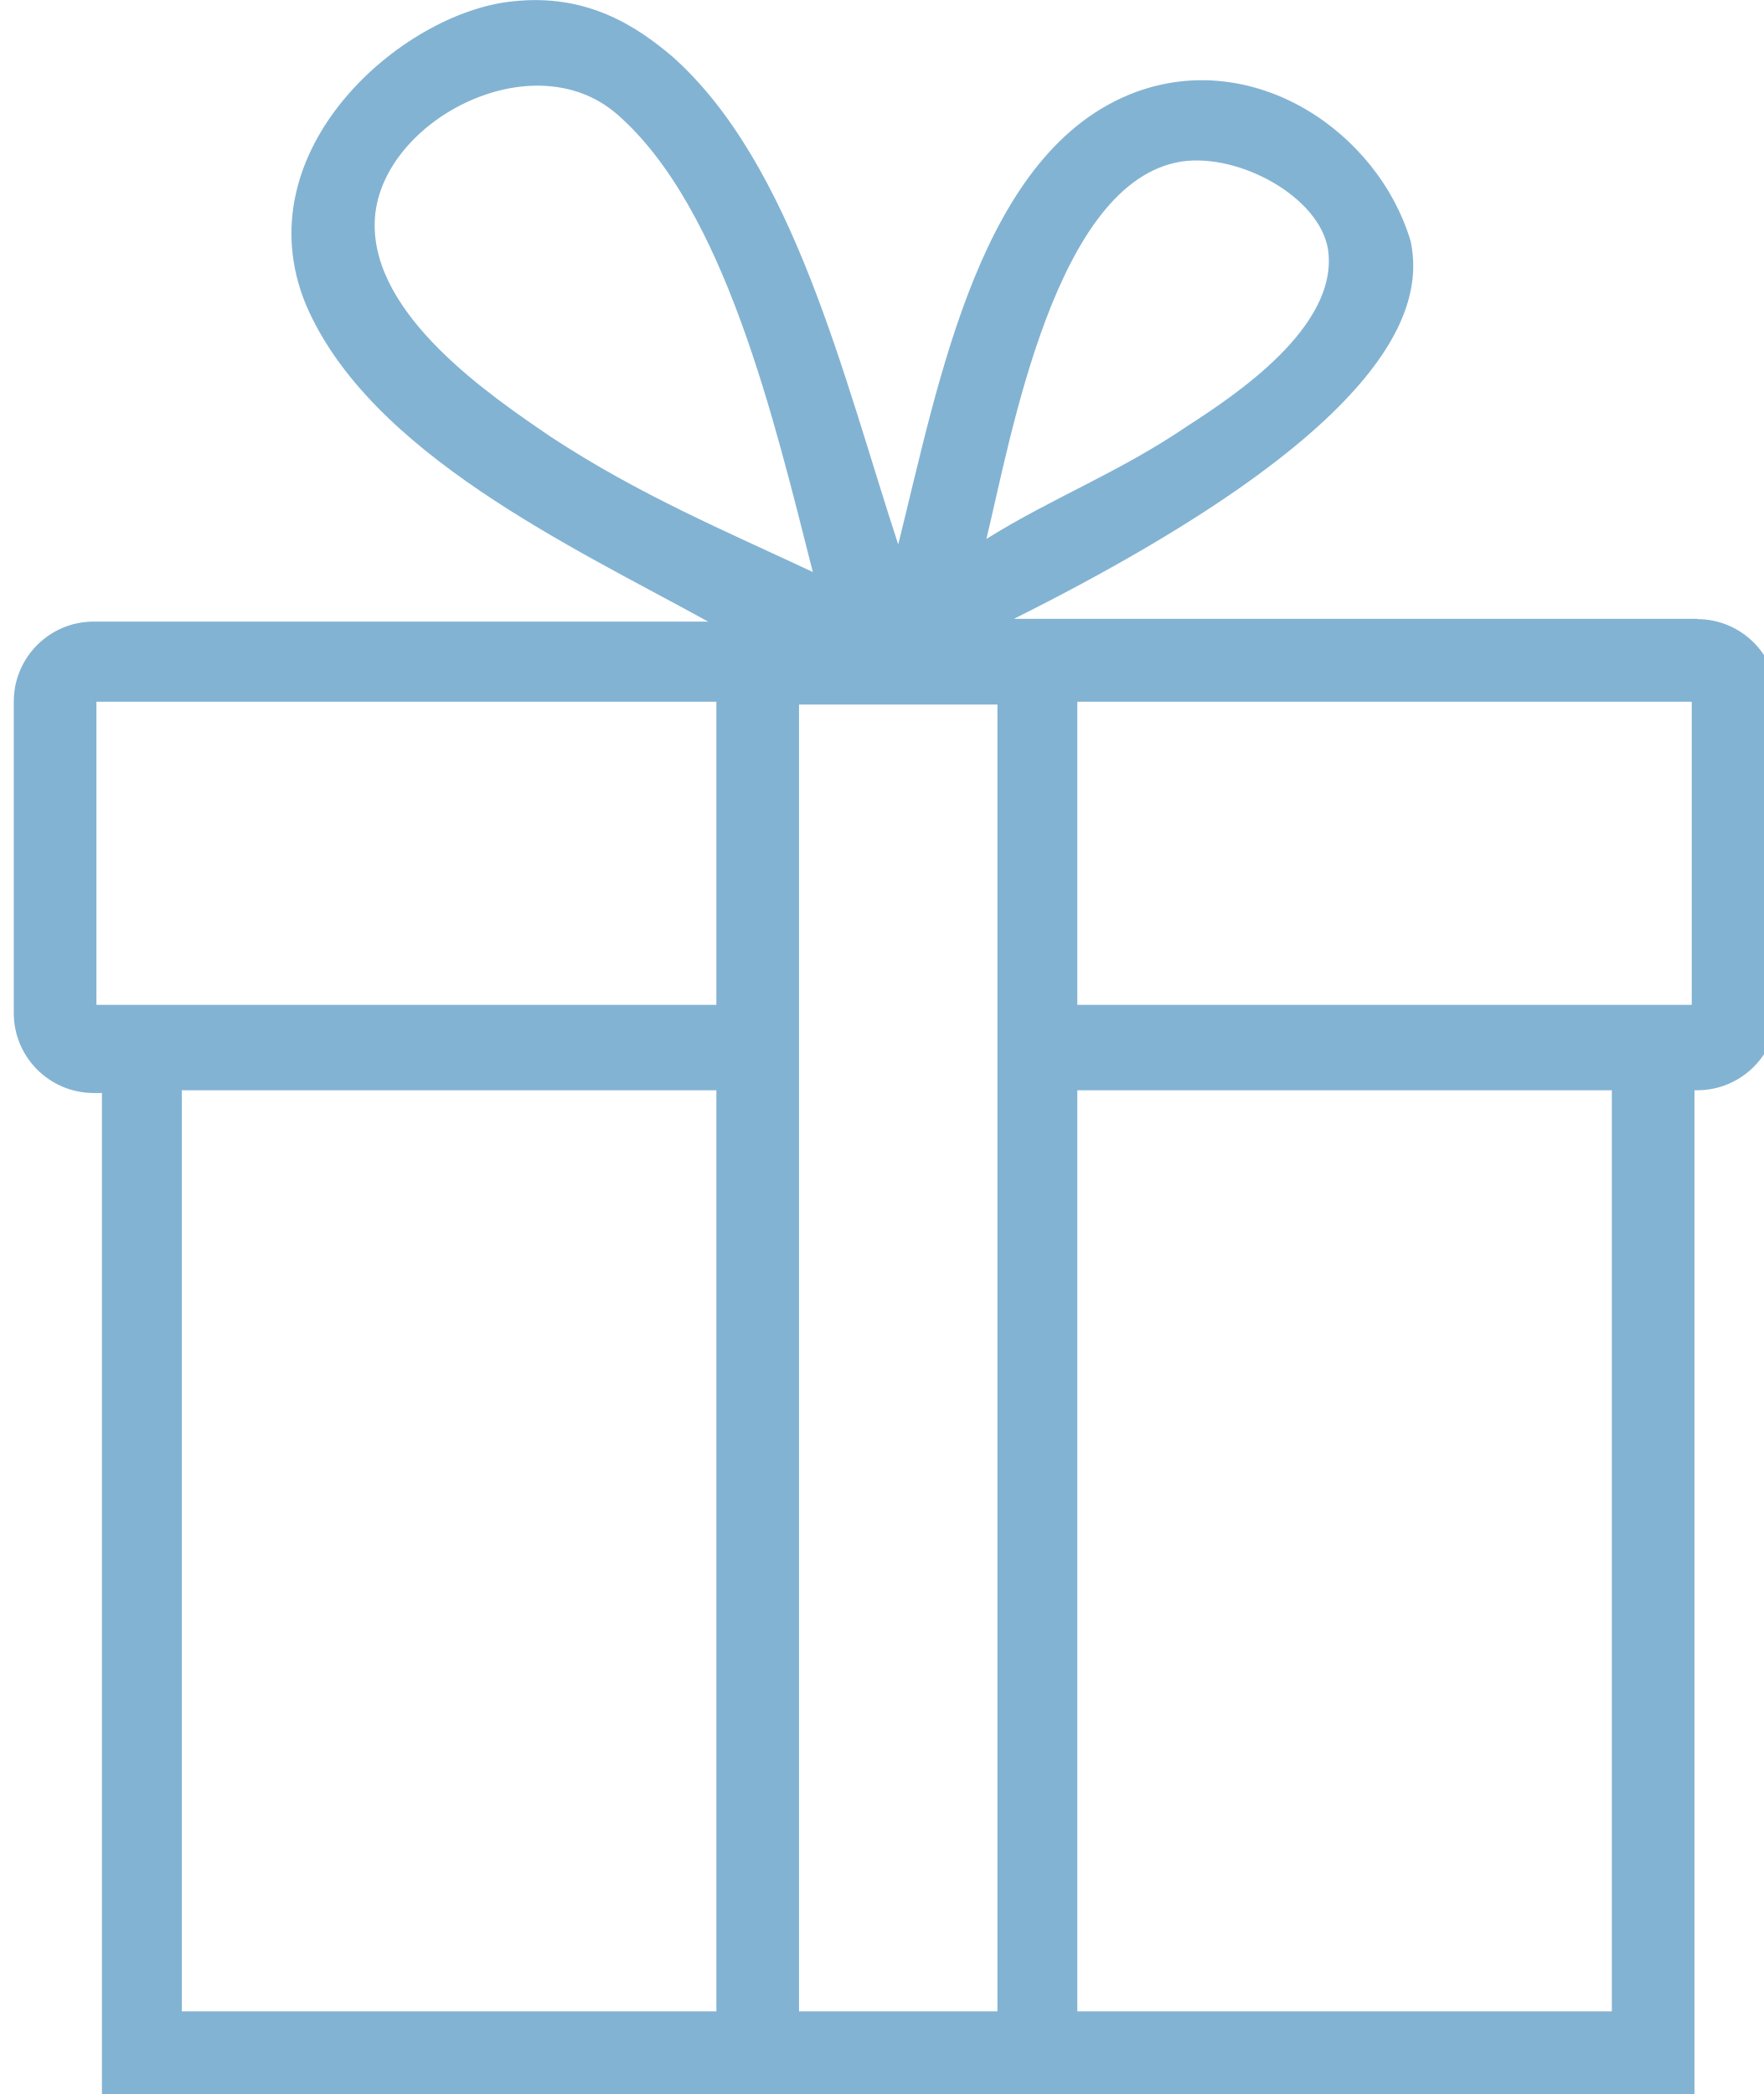
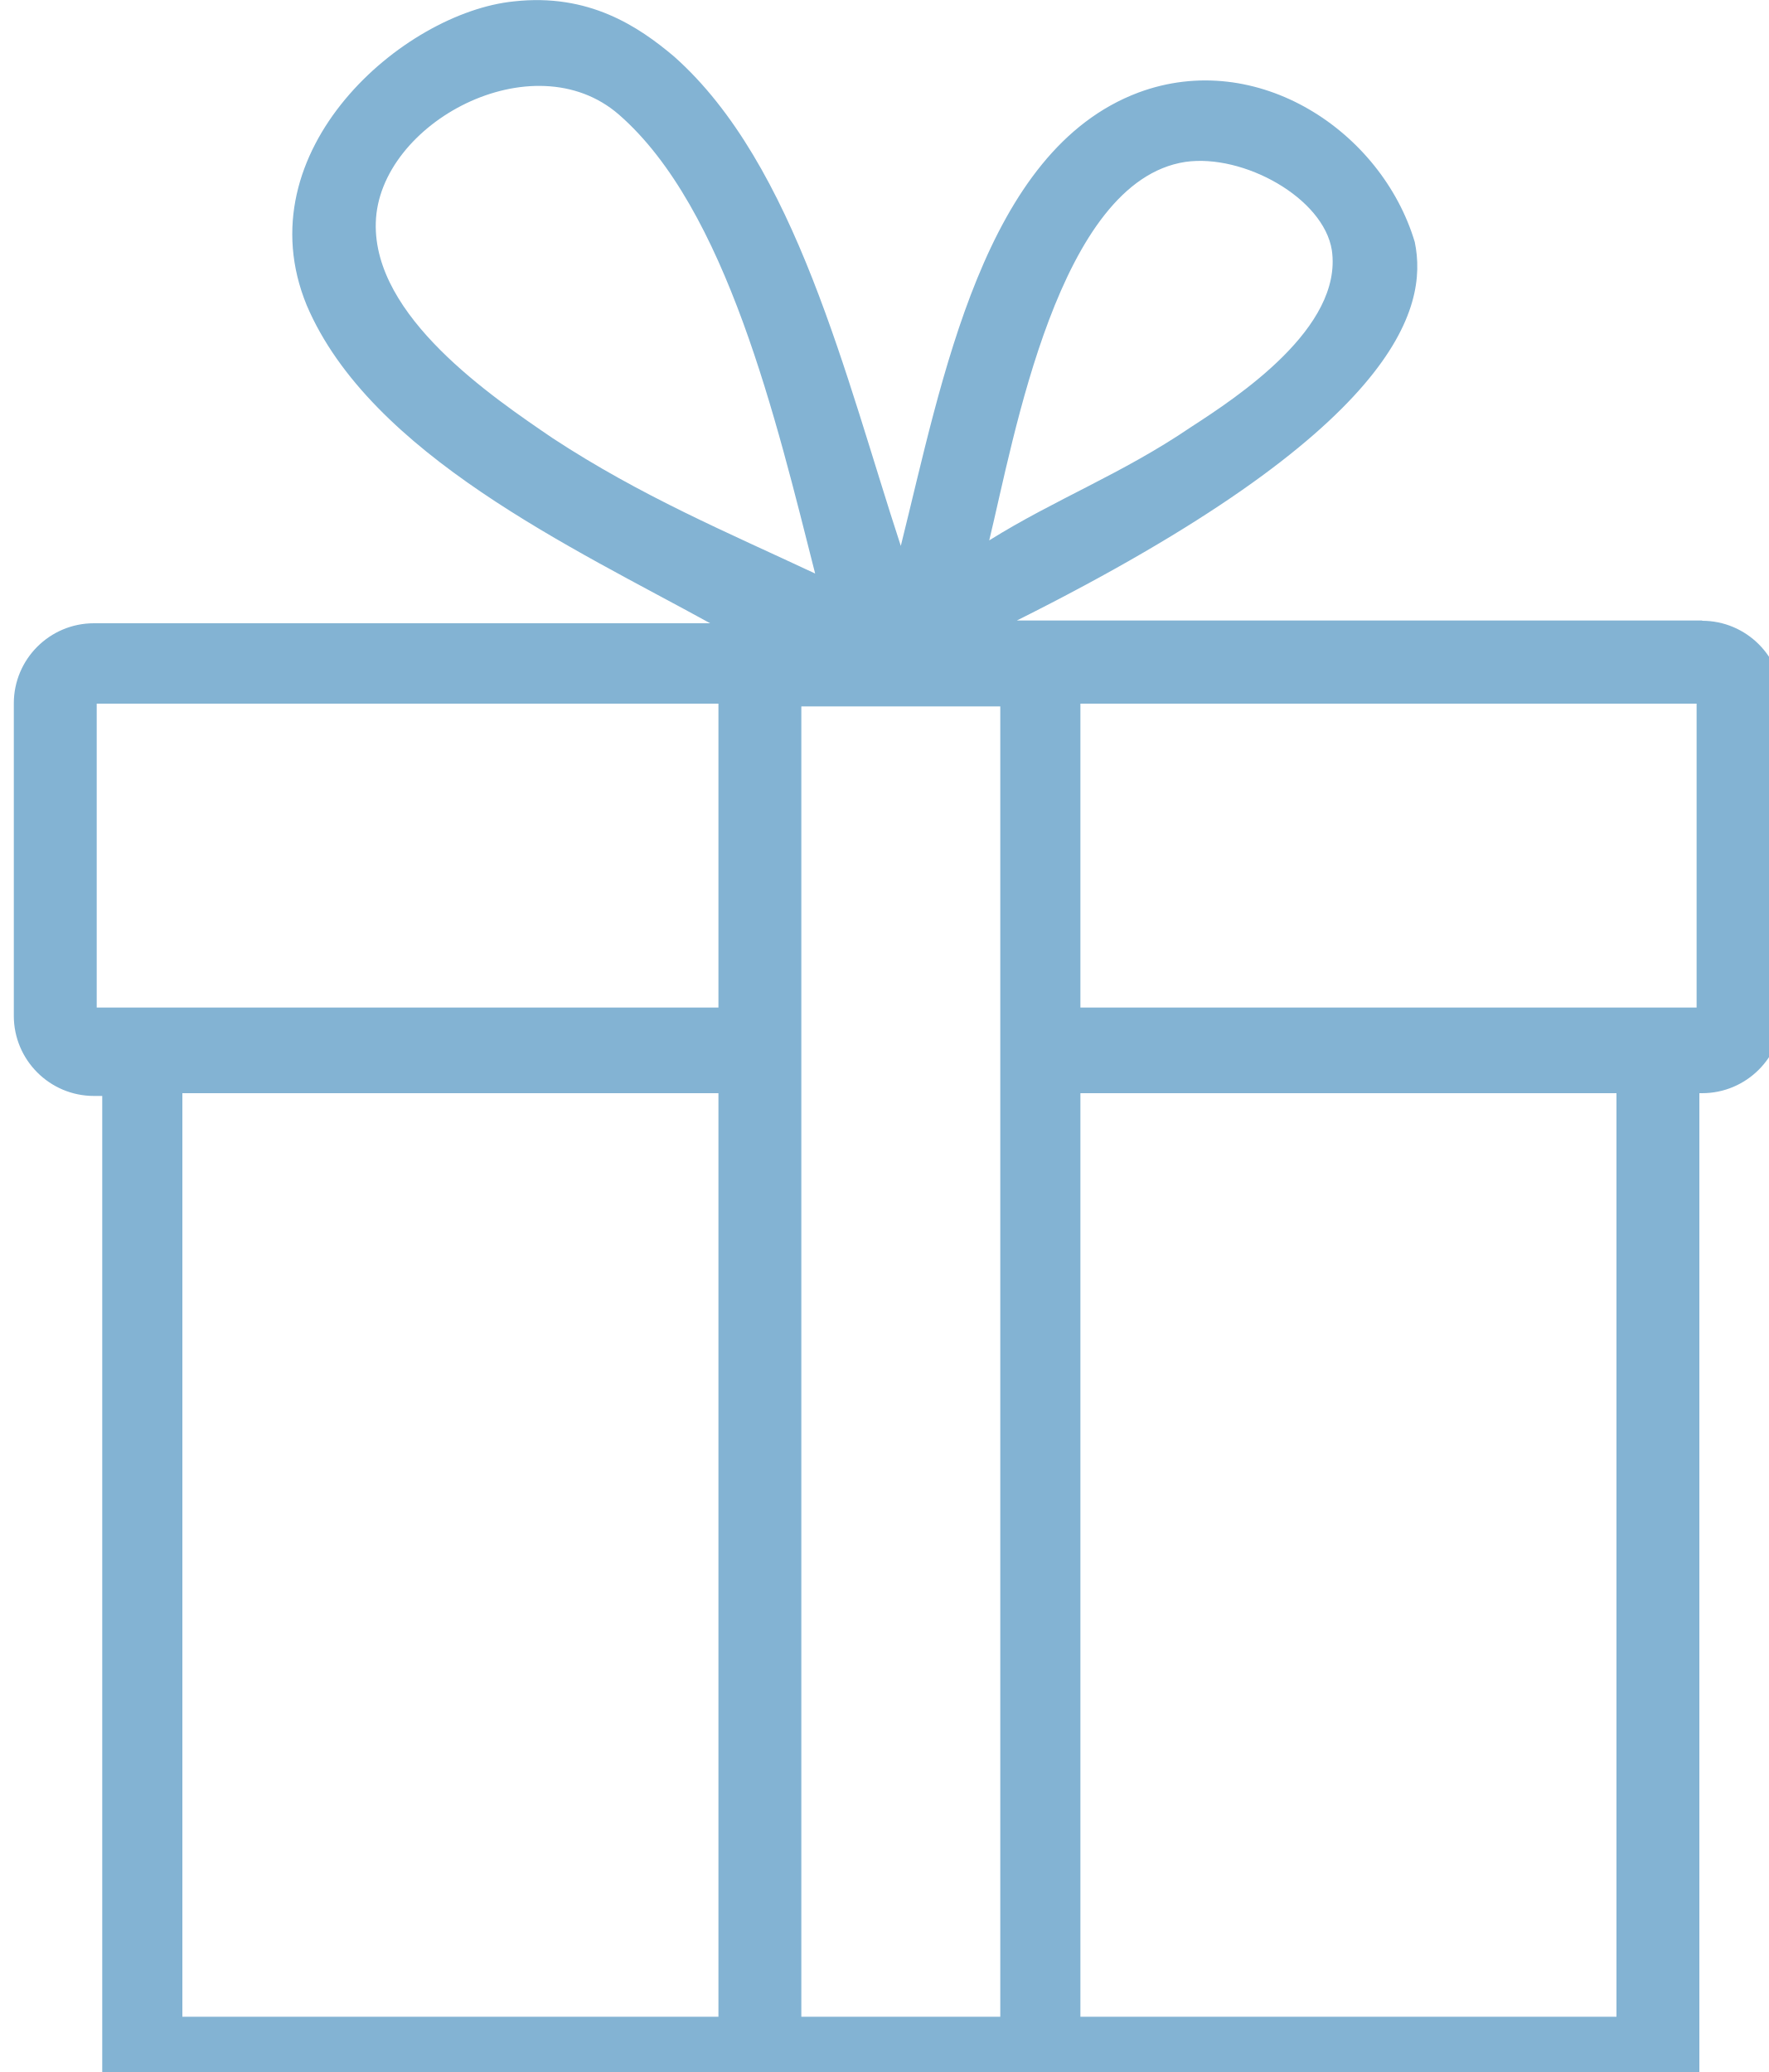
- <svg xmlns="http://www.w3.org/2000/svg" width="64" height="76" fill="none" viewBox="0 0 64 76">
+ <svg xmlns="http://www.w3.org/2000/svg" width="64" height="75" fill="none" viewBox="0 0 64 75">
  <path fill="#83B3D3" d="M61.6 22.46H36.8c13.8-6.9 14.9-11.3 14.4-13.7-1.2-4.01-5.7-7.01-10-5.41-5.6 2.1-7.1 10.4-8.6 16.41-2-6.1-3.8-13.8-8.2-17.71-1.3-1.1-3.1-2.3-5.8-2-4 .4-9.8 5.4-7.5 11 2.3 5.4 9.7 8.81 14.6 11.51H3.4a2.9 2.9 0 0 0-2.9 2.9v11.31c0 1.6 1.3 2.9 2.9 2.9h.3V76h57.8V39.57h.1c1.6 0 2.9-1.3 2.9-2.9v-11.3c0-1.6-1.3-2.9-2.9-2.9ZM42.9 5.86c2.1-.3 5 1.3 5.3 3.2.4 2.8-3.4 5.3-5.1 6.4-2.5 1.7-4.9 2.6-7.3 4.1.9-3.7 2.5-13 7.1-13.7Zm-22.9 10c-2.2-1.5-6.5-4.4-6.4-7.8.1-3.61 5.7-6.61 8.8-3.91 3.9 3.4 5.7 11.1 7.1 16.61-3.2-1.5-6.3-2.8-9.5-4.9ZM26 73H6.6V39.57H26V73Zm0-36.53H3.5v-11H26v11Zm10.2 0V73H29V25.57h7.2v10.9ZM58.5 73H39.1V39.57h19.4V73Zm2.9-36.53H39.1v-11h22.3v11Z" />
</svg>
